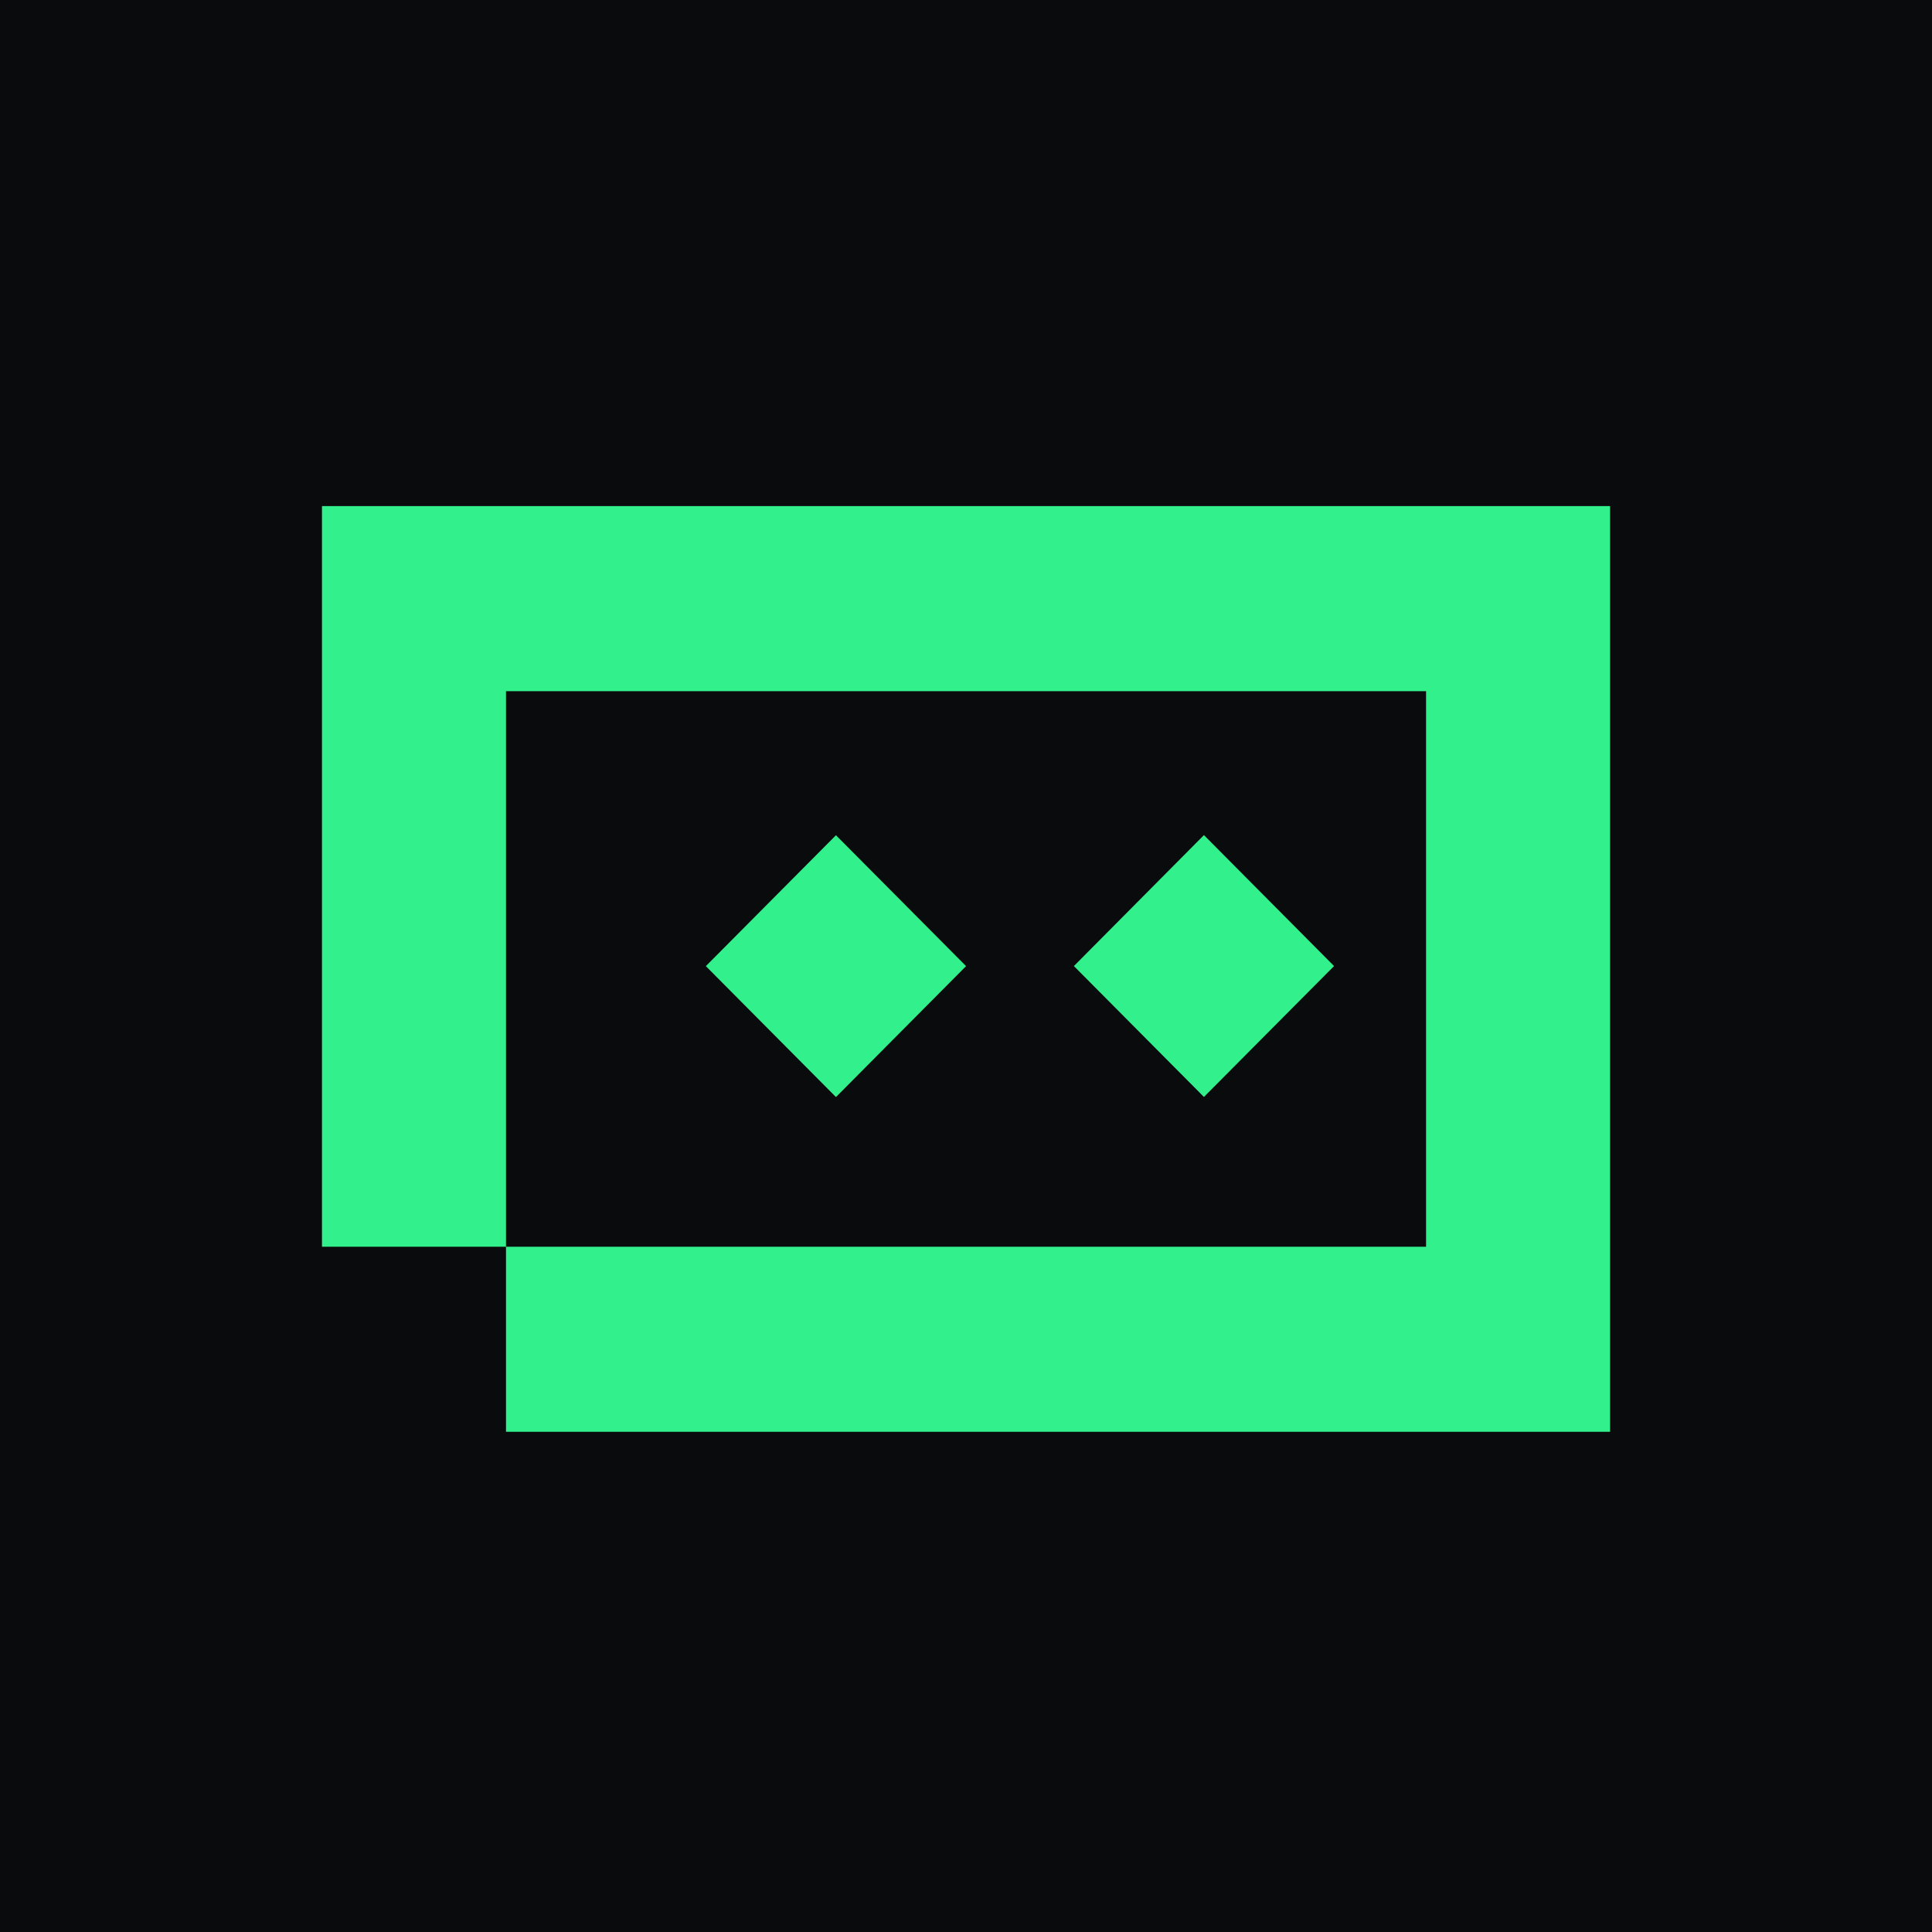
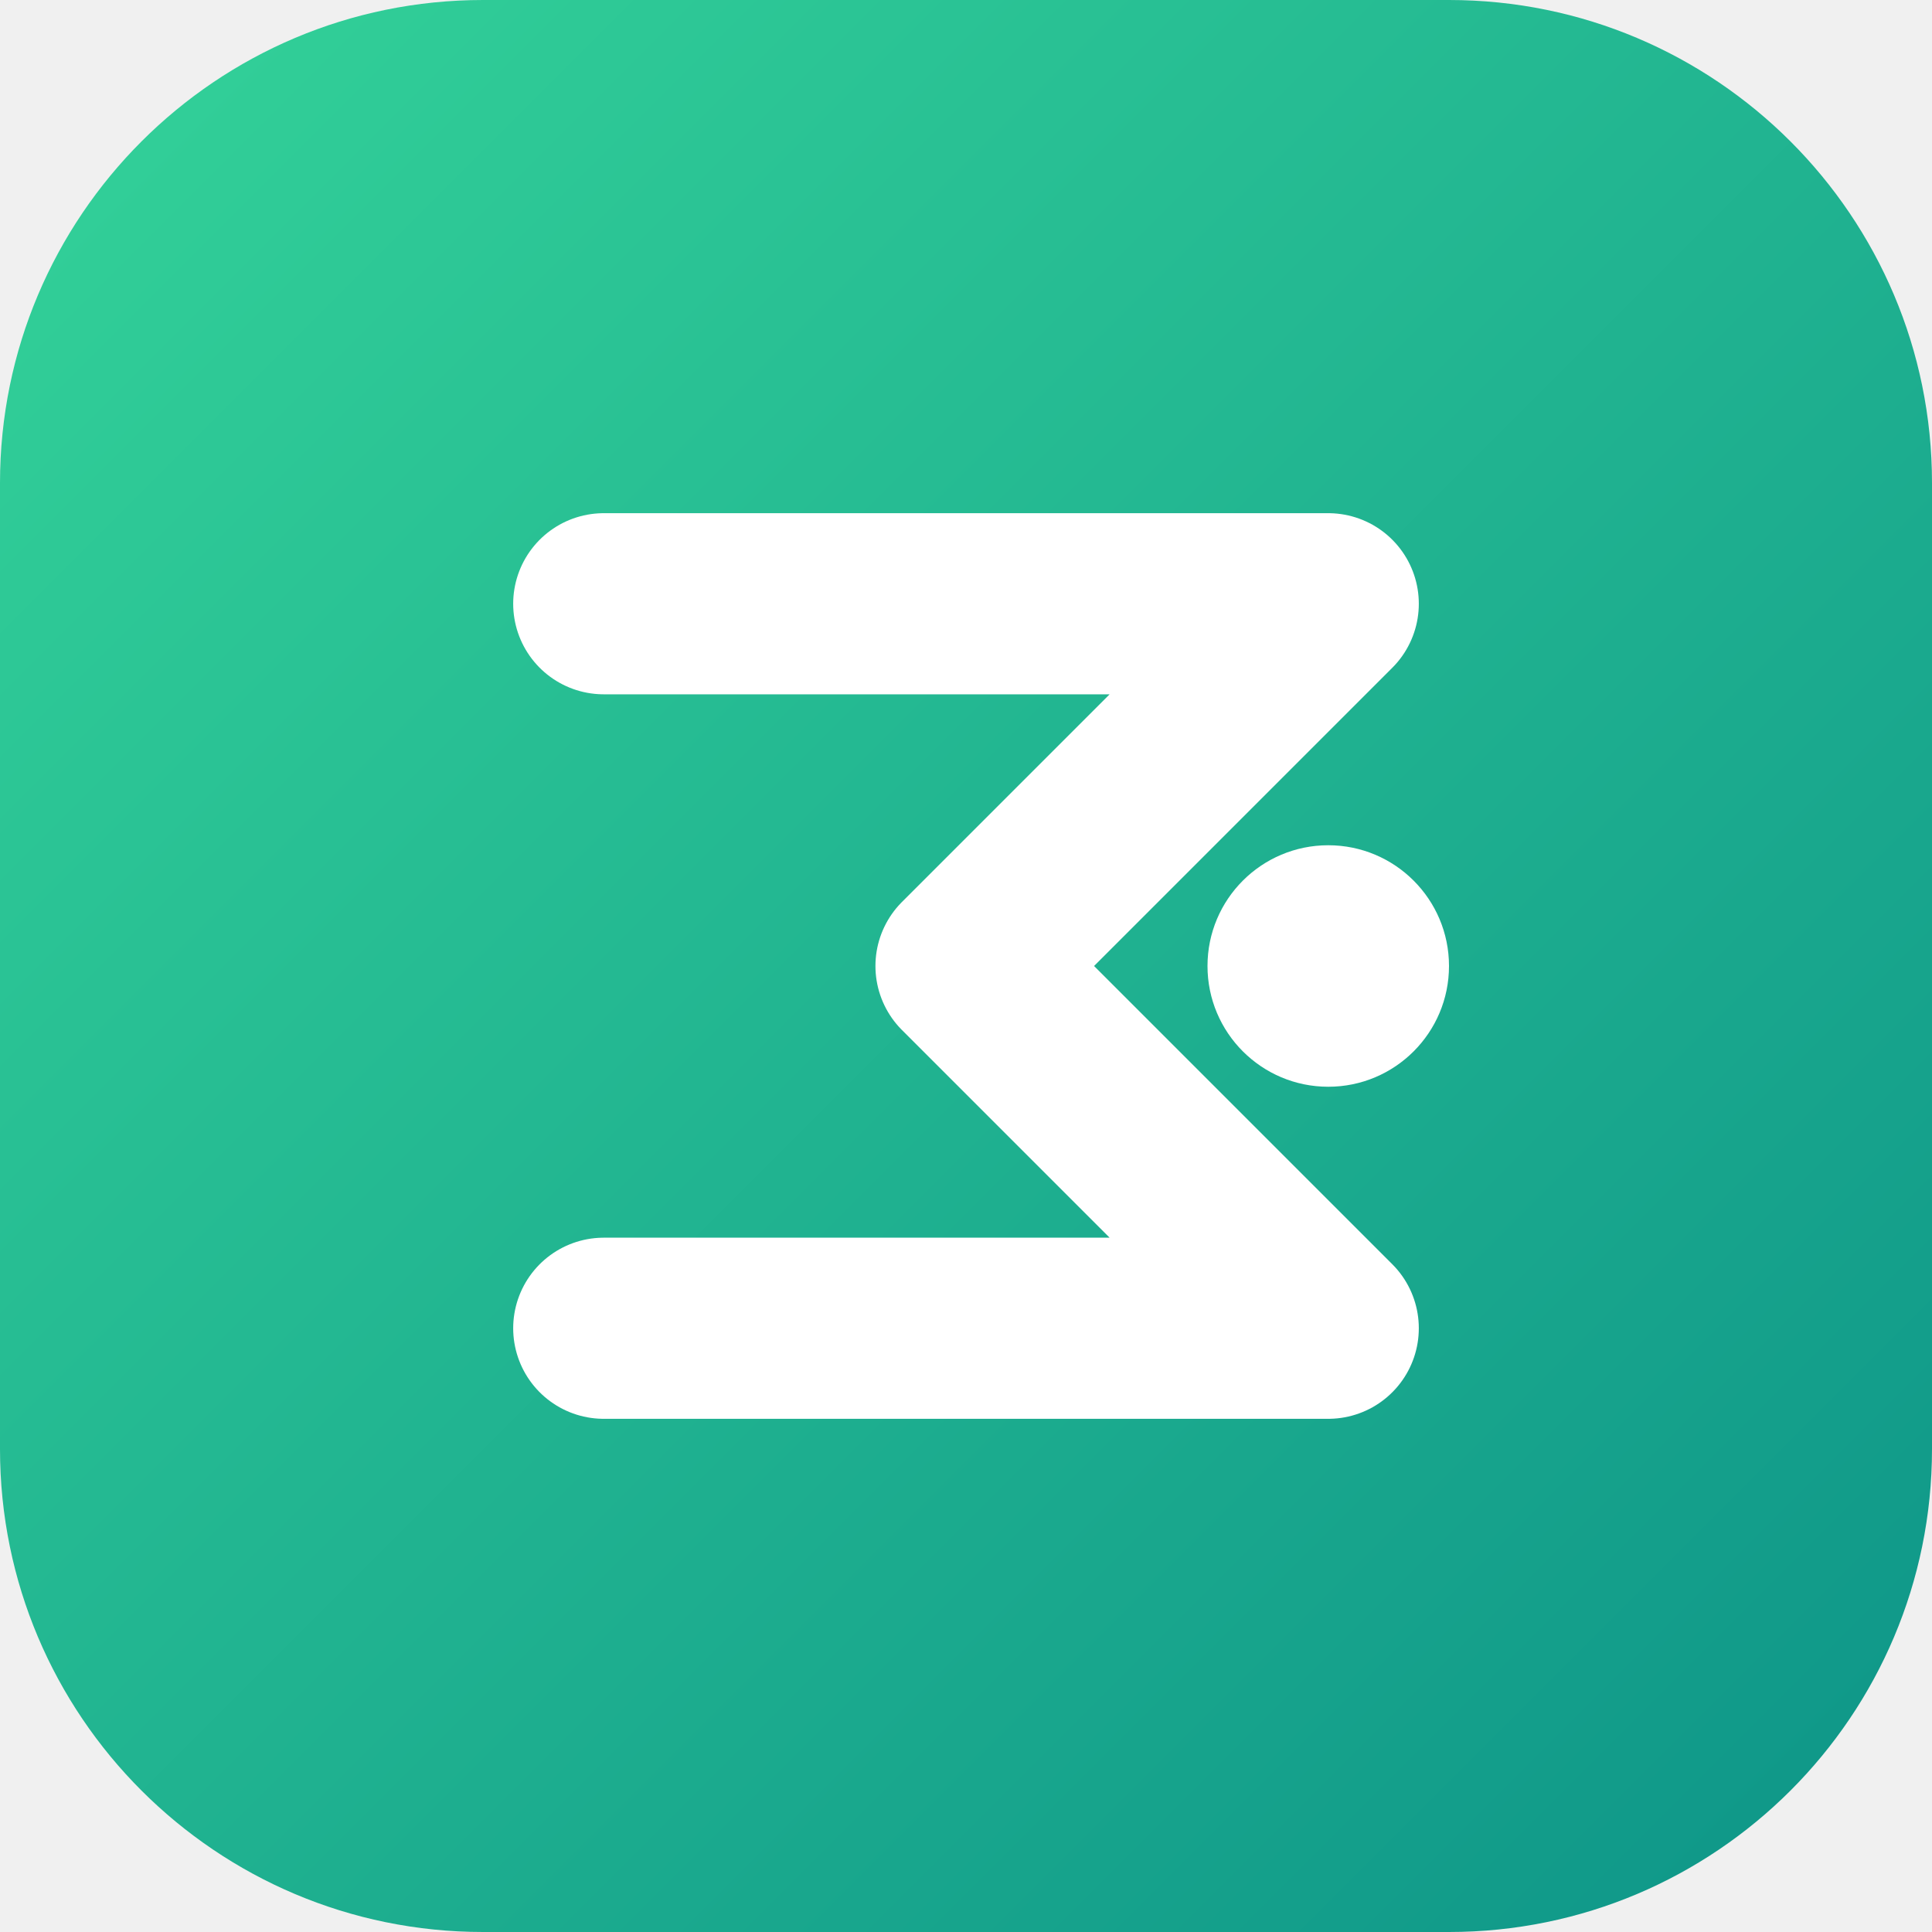
<svg xmlns="http://www.w3.org/2000/svg" width="32" height="32" viewBox="0 0 32 32" fill="none">
-   <rect width="32" height="32" fill="#0A0B0D" />
-   <path d="M26.668 23.715H8.381V20.65H5.333V8.382H26.668V23.715ZM8.381 20.65H23.62V11.448H8.381V20.65ZM16.001 16.002L13.846 18.171L11.691 16.002L13.846 13.834L16.001 16.002ZM22.096 16.001L19.941 18.169L17.787 16.001L19.941 13.832L22.096 16.001Z" fill="#32F08C" />
+   <defs>
+     <linearGradient id="grad1" x1="0%" y1="0%" x2="100%" y2="100%">
+       <stop offset="0%" style="stop-color:#34d399;stop-opacity:1" />
+       <stop offset="100%" style="stop-color:#0d9488;stop-opacity:1" />
+     </linearGradient>
+   </defs>
+   <rect width="32" height="32" rx="8" fill="url(#grad1)" />
+   <path d="M10 10H22L16 16L22 22H10" stroke="white" stroke-width="3" stroke-linecap="round" stroke-linejoin="round" />
+   <circle cx="22" cy="16" r="2" fill="white" />
</svg>
